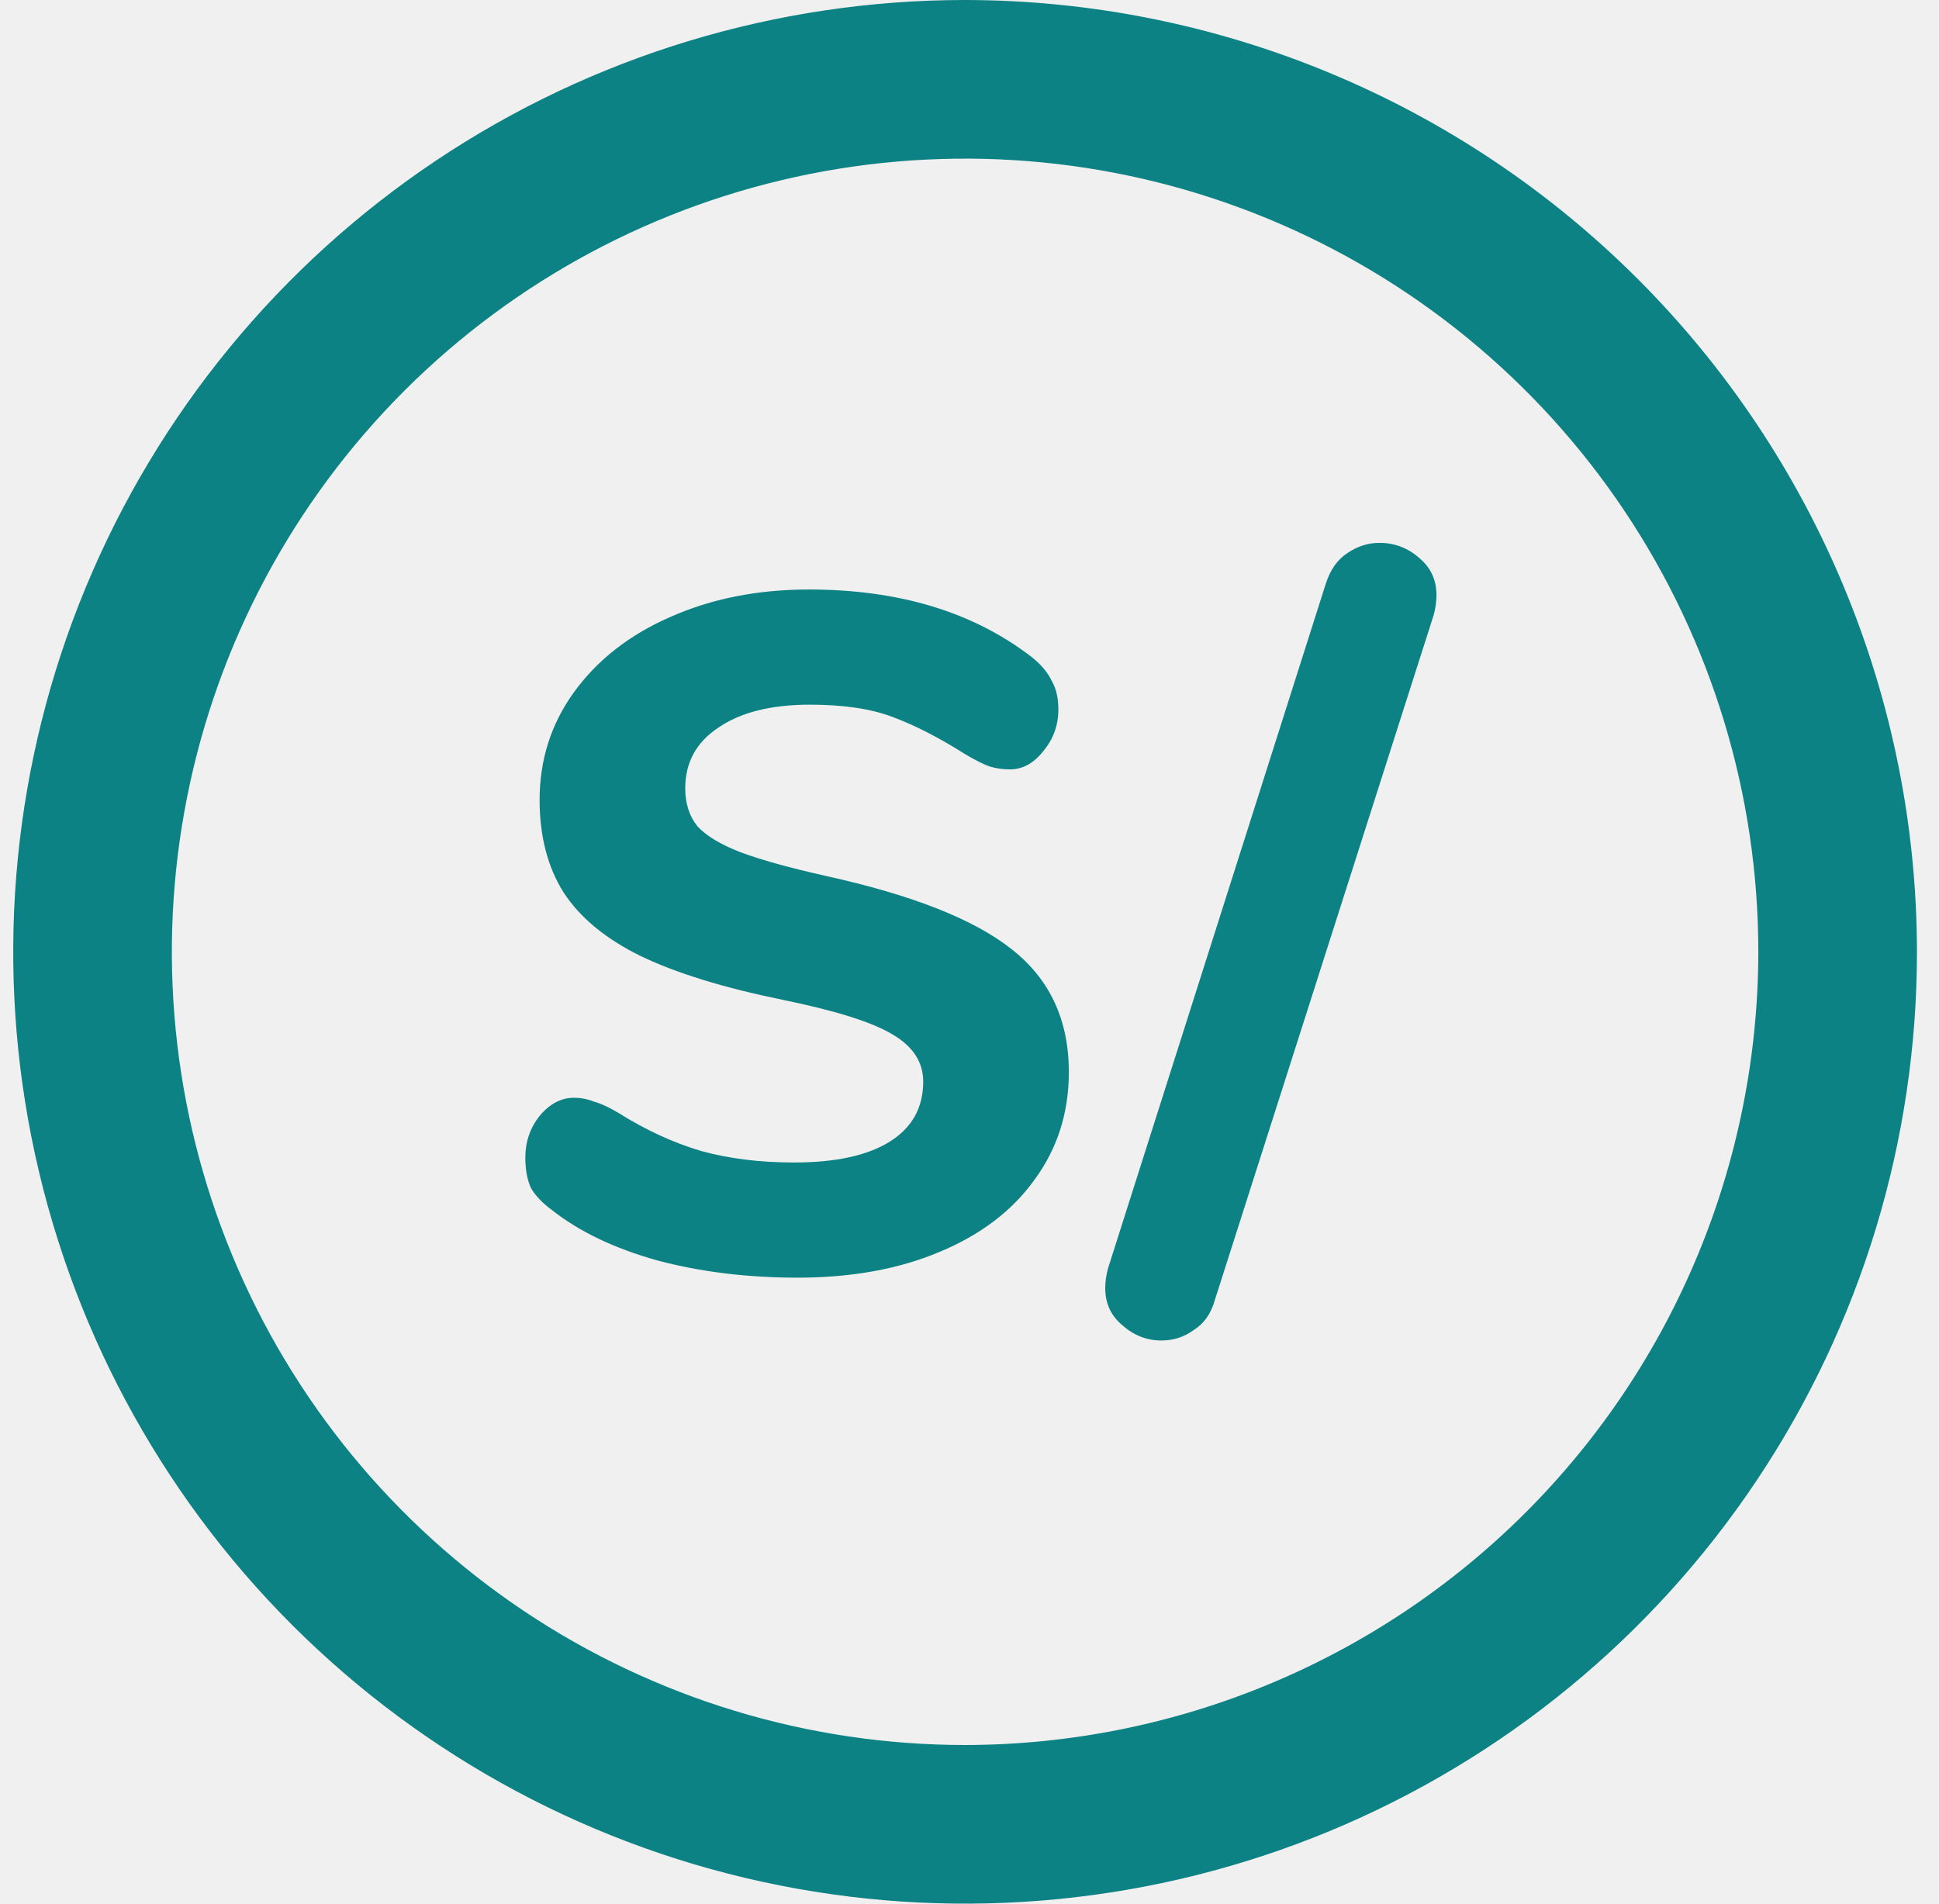
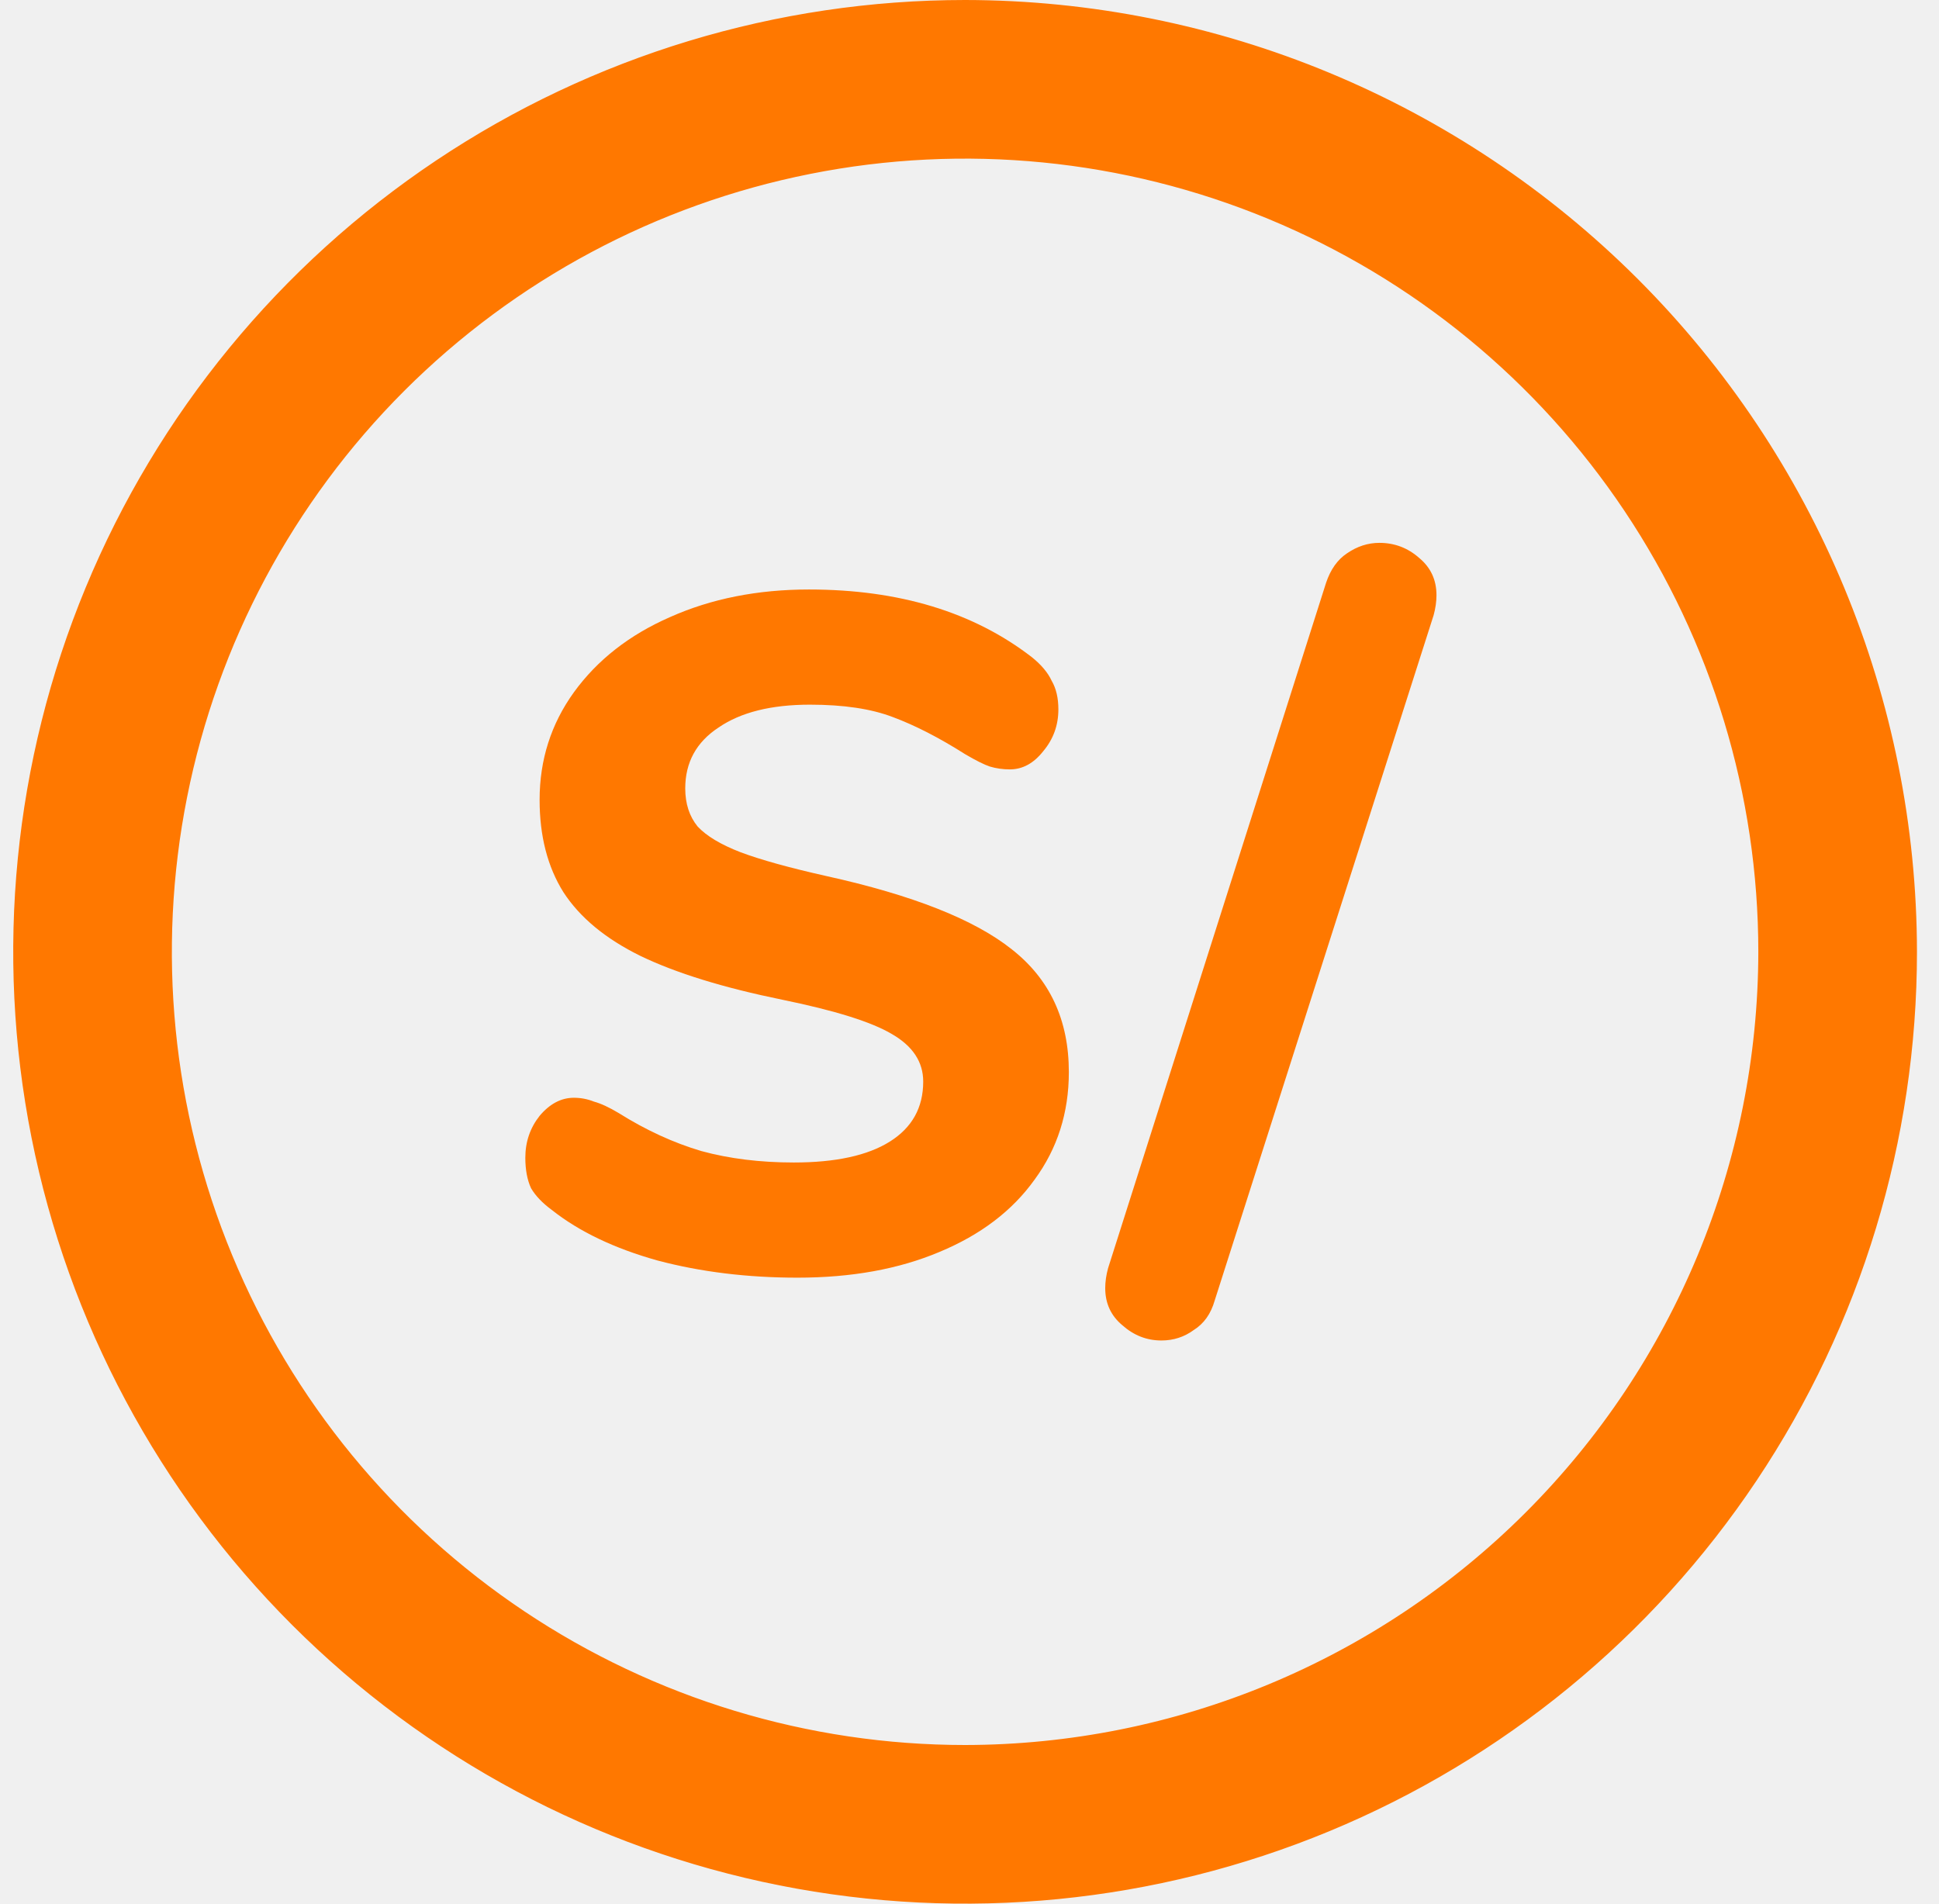
<svg xmlns="http://www.w3.org/2000/svg" width="55" height="54" viewBox="0 0 55 54" fill="none">
  <g clip-path="url(#clip0)">
-     <path d="M50.375 27V27C50.375 22.451 49.026 18.004 46.499 14.222C43.971 10.44 40.379 7.492 36.176 5.751C31.974 4.01 27.349 3.554 22.888 4.442C18.426 5.329 14.328 7.52 11.111 10.736C7.895 13.953 5.704 18.051 4.817 22.513C3.929 26.974 4.385 31.599 6.126 35.802C7.866 40.004 10.814 43.596 14.597 46.124C18.379 48.651 22.826 50 27.375 50V49.5L27.375 50C33.473 49.993 39.319 47.568 43.631 43.256C47.943 38.944 50.368 33.098 50.375 27ZM12.652 4.966C17.01 2.054 22.133 0.5 27.375 0.5C34.401 0.508 41.136 3.302 46.105 8.27C51.073 13.238 53.867 19.974 53.875 27C53.875 32.242 52.321 37.365 49.409 41.723C46.497 46.081 42.358 49.477 37.516 51.483C32.674 53.489 27.345 54.013 22.205 52.991C17.064 51.968 12.343 49.444 8.636 45.738C4.93 42.032 2.407 37.31 1.384 32.17C0.362 27.029 0.886 21.701 2.892 16.859C4.898 12.017 8.294 7.878 12.652 4.966Z" fill="#0D8284" stroke="#0D8284" />
-     <path d="M22.623 36.243C21.201 36.243 19.878 36.081 18.654 35.757C17.43 35.415 16.431 34.938 15.657 34.326C15.387 34.128 15.189 33.921 15.063 33.705C14.955 33.471 14.901 33.183 14.901 32.841C14.901 32.391 15.036 31.995 15.306 31.653C15.594 31.311 15.918 31.14 16.278 31.14C16.476 31.14 16.665 31.176 16.845 31.248C17.043 31.302 17.277 31.41 17.547 31.572C18.321 32.058 19.104 32.418 19.896 32.652C20.688 32.868 21.561 32.976 22.515 32.976C23.703 32.976 24.612 32.778 25.242 32.382C25.872 31.986 26.187 31.419 26.187 30.681C26.187 30.123 25.89 29.673 25.296 29.331C24.72 28.989 23.685 28.665 22.191 28.359C20.517 28.017 19.176 27.603 18.168 27.117C17.178 26.631 16.449 26.028 15.981 25.308C15.531 24.588 15.306 23.715 15.306 22.689C15.306 21.555 15.63 20.538 16.278 19.638C16.944 18.72 17.853 18.009 19.005 17.505C20.175 16.983 21.489 16.722 22.947 16.722C25.503 16.722 27.609 17.361 29.265 18.639C29.535 18.855 29.724 19.08 29.832 19.314C29.958 19.53 30.021 19.8 30.021 20.124C30.021 20.574 29.877 20.97 29.589 21.312C29.319 21.654 29.004 21.825 28.644 21.825C28.446 21.825 28.257 21.798 28.077 21.744C27.915 21.69 27.681 21.573 27.375 21.393C26.637 20.925 25.953 20.574 25.323 20.34C24.711 20.106 23.928 19.989 22.974 19.989C21.876 19.989 21.012 20.205 20.382 20.637C19.752 21.051 19.437 21.627 19.437 22.365C19.437 22.797 19.554 23.157 19.788 23.445C20.04 23.715 20.445 23.958 21.003 24.174C21.579 24.39 22.389 24.615 23.433 24.849C25.881 25.389 27.636 26.082 28.698 26.928C29.778 27.774 30.318 28.935 30.318 30.411C30.318 31.563 29.994 32.58 29.346 33.462C28.716 34.344 27.816 35.028 26.646 35.514C25.494 36 24.153 36.243 22.623 36.243Z" fill="#0D8284" />
-     <path d="M34.455 36.891C34.347 37.269 34.149 37.548 33.861 37.728C33.591 37.926 33.285 38.025 32.943 38.025C32.529 38.025 32.16 37.881 31.836 37.593C31.512 37.323 31.35 36.972 31.35 36.54C31.35 36.36 31.377 36.171 31.431 35.973L37.614 16.533C37.74 16.155 37.938 15.876 38.208 15.696C38.496 15.498 38.802 15.399 39.126 15.399C39.558 15.399 39.936 15.543 40.26 15.831C40.584 16.101 40.746 16.452 40.746 16.884C40.746 17.064 40.719 17.253 40.665 17.451L34.455 36.891Z" fill="#0D8284" />
+     <path d="M50.375 27V27C50.375 22.451 49.026 18.004 46.499 14.222C43.971 10.44 40.379 7.492 36.176 5.751C31.974 4.01 27.349 3.554 22.888 4.442C18.426 5.329 14.328 7.52 11.111 10.736C7.895 13.953 5.704 18.051 4.817 22.513C3.929 26.974 4.385 31.599 6.126 35.802C7.866 40.004 10.814 43.596 14.597 46.124C18.379 48.651 22.826 50 27.375 50V49.5L27.375 50C33.473 49.993 39.319 47.568 43.631 43.256C47.943 38.944 50.368 33.098 50.375 27ZM12.652 4.966C17.01 2.054 22.133 0.5 27.375 0.5C34.401 0.508 41.136 3.302 46.105 8.27C51.073 13.238 53.867 19.974 53.875 27C53.875 32.242 52.321 37.365 49.409 41.723C46.497 46.081 42.358 49.477 37.516 51.483C32.674 53.489 27.345 54.013 22.205 52.991C17.064 51.968 12.343 49.444 8.636 45.738C4.93 42.032 2.407 37.31 1.384 32.17C0.362 27.029 0.886 21.701 2.892 16.859C4.898 12.017 8.294 7.878 12.652 4.966Z" fill="#ff7800" stroke="#ff7800" />
+     <path d="M22.623 36.243C21.201 36.243 19.878 36.081 18.654 35.757C17.43 35.415 16.431 34.938 15.657 34.326C15.387 34.128 15.189 33.921 15.063 33.705C14.955 33.471 14.901 33.183 14.901 32.841C14.901 32.391 15.036 31.995 15.306 31.653C15.594 31.311 15.918 31.14 16.278 31.14C16.476 31.14 16.665 31.176 16.845 31.248C17.043 31.302 17.277 31.41 17.547 31.572C18.321 32.058 19.104 32.418 19.896 32.652C20.688 32.868 21.561 32.976 22.515 32.976C23.703 32.976 24.612 32.778 25.242 32.382C25.872 31.986 26.187 31.419 26.187 30.681C26.187 30.123 25.89 29.673 25.296 29.331C24.72 28.989 23.685 28.665 22.191 28.359C20.517 28.017 19.176 27.603 18.168 27.117C17.178 26.631 16.449 26.028 15.981 25.308C15.531 24.588 15.306 23.715 15.306 22.689C15.306 21.555 15.63 20.538 16.278 19.638C16.944 18.72 17.853 18.009 19.005 17.505C20.175 16.983 21.489 16.722 22.947 16.722C25.503 16.722 27.609 17.361 29.265 18.639C29.535 18.855 29.724 19.08 29.832 19.314C29.958 19.53 30.021 19.8 30.021 20.124C30.021 20.574 29.877 20.97 29.589 21.312C29.319 21.654 29.004 21.825 28.644 21.825C28.446 21.825 28.257 21.798 28.077 21.744C27.915 21.69 27.681 21.573 27.375 21.393C26.637 20.925 25.953 20.574 25.323 20.34C24.711 20.106 23.928 19.989 22.974 19.989C21.876 19.989 21.012 20.205 20.382 20.637C19.752 21.051 19.437 21.627 19.437 22.365C19.437 22.797 19.554 23.157 19.788 23.445C20.04 23.715 20.445 23.958 21.003 24.174C21.579 24.39 22.389 24.615 23.433 24.849C25.881 25.389 27.636 26.082 28.698 26.928C29.778 27.774 30.318 28.935 30.318 30.411C30.318 31.563 29.994 32.58 29.346 33.462C28.716 34.344 27.816 35.028 26.646 35.514C25.494 36 24.153 36.243 22.623 36.243Z" fill="#ff7800" />
+     <path d="M34.455 36.891C34.347 37.269 34.149 37.548 33.861 37.728C33.591 37.926 33.285 38.025 32.943 38.025C32.529 38.025 32.16 37.881 31.836 37.593C31.512 37.323 31.35 36.972 31.35 36.54C31.35 36.36 31.377 36.171 31.431 35.973L37.614 16.533C37.74 16.155 37.938 15.876 38.208 15.696C38.496 15.498 38.802 15.399 39.126 15.399C39.558 15.399 39.936 15.543 40.26 15.831C40.584 16.101 40.746 16.452 40.746 16.884C40.746 17.064 40.719 17.253 40.665 17.451L34.455 36.891Z" fill="#ff7800" />
  </g>
  <defs>
    <clipPath id="clip0">
      <rect width="54" height="54" fill="white" transform="translate(0.374817)" />
    </clipPath>
  </defs>
</svg>
